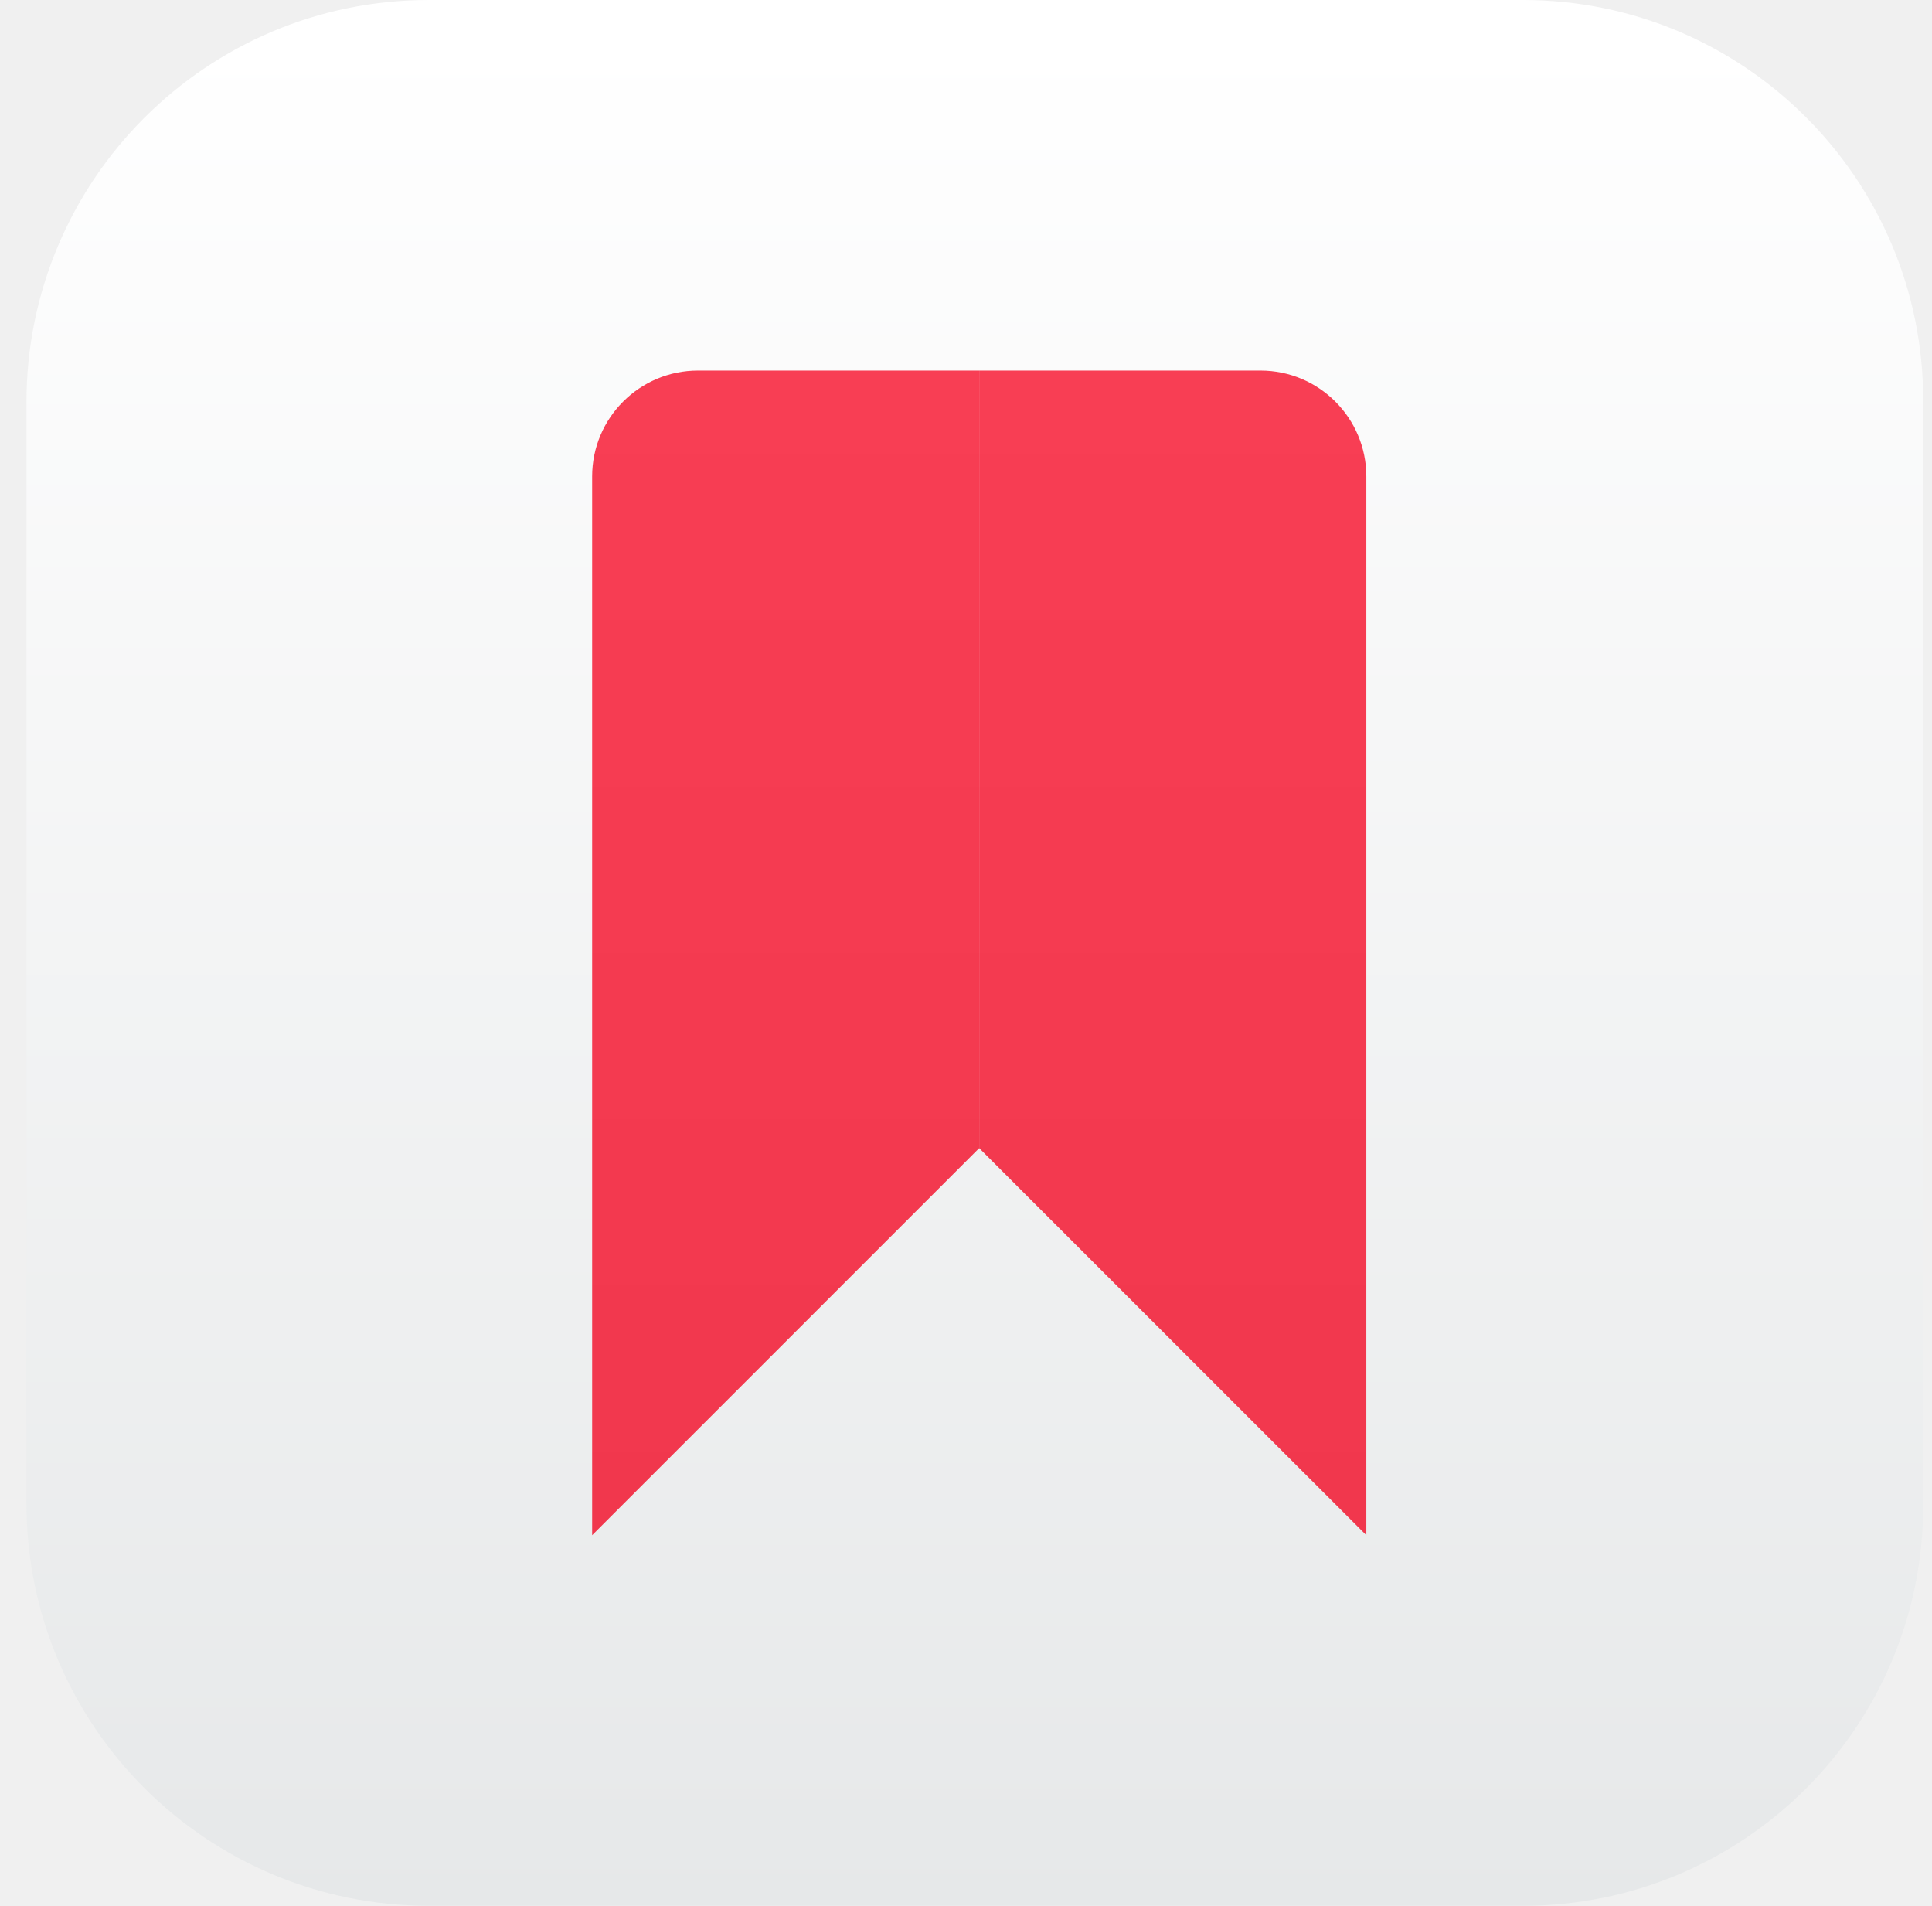
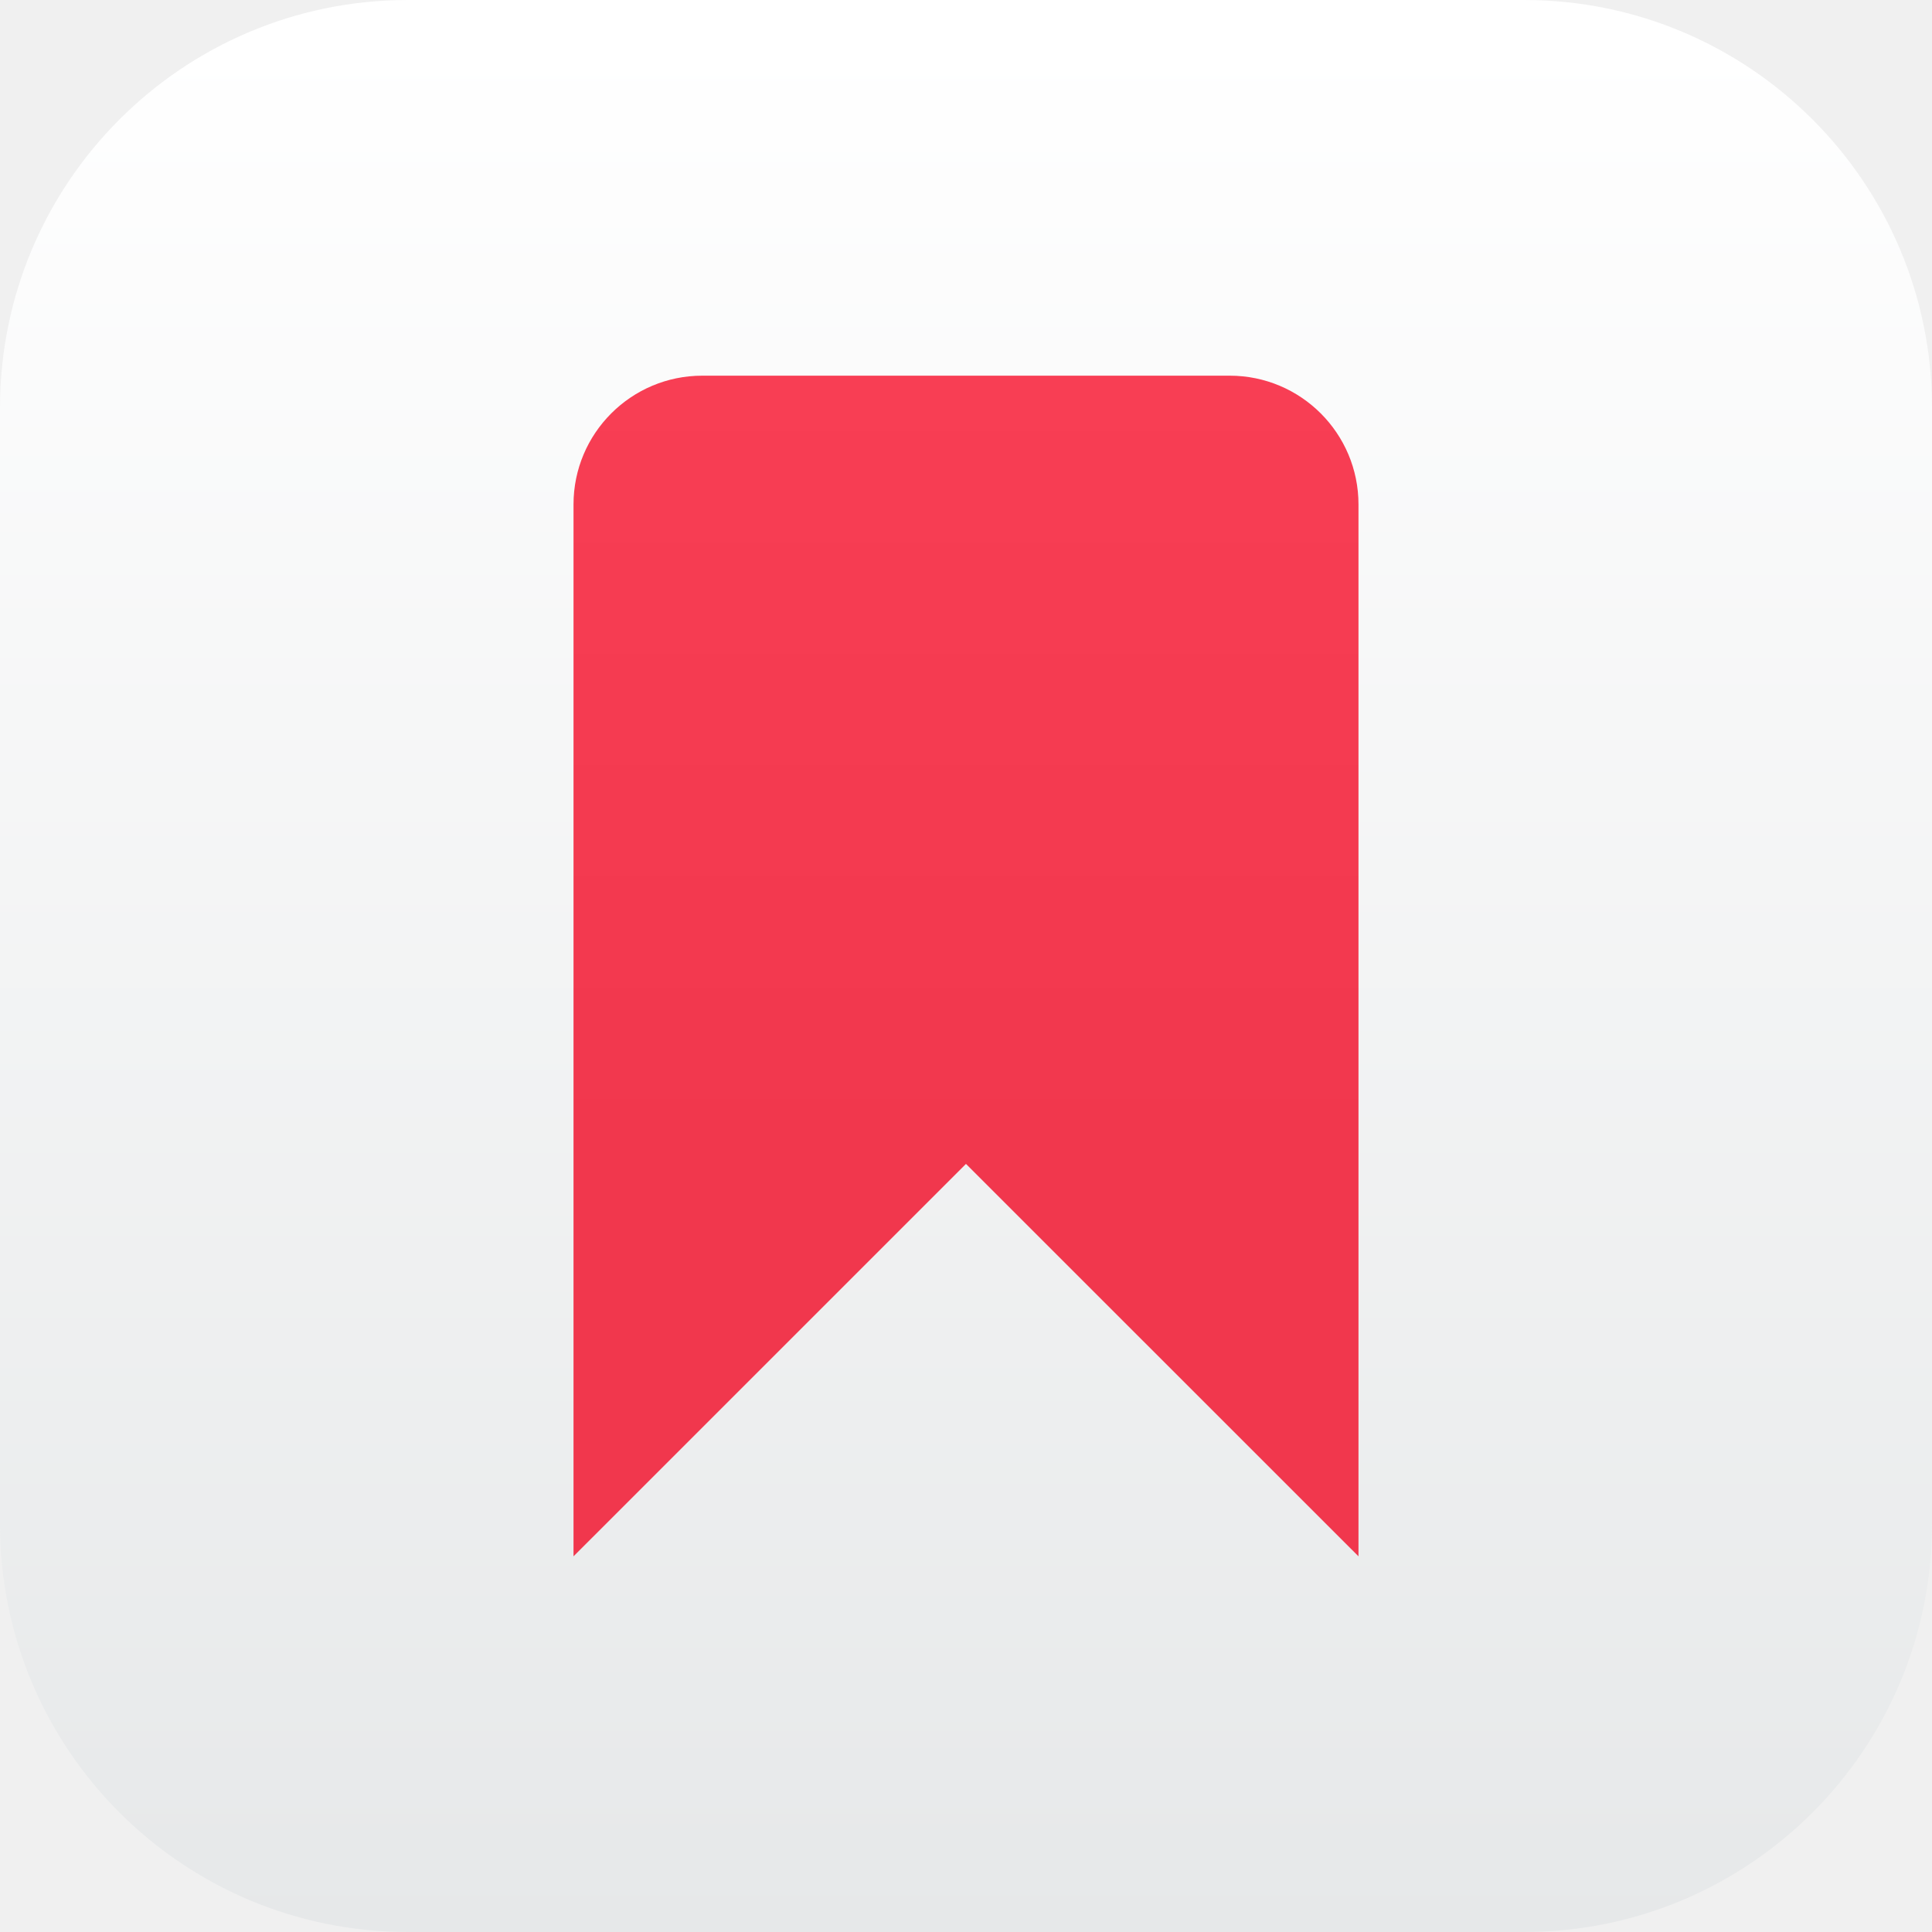
- <svg xmlns="http://www.w3.org/2000/svg" width="73" height="72" viewBox="0 0 73 72" fill="none">
-   <g clip-path="url(#clip0_334_1785)">
-     <path d="M57.8 0H16.2C7.805 0 1 6.805 1 15.2V56.8C1 65.195 7.805 72 16.2 72H57.8C66.195 72 73 65.195 73 56.8V15.2C73 6.805 66.195 0 57.8 0Z" fill="url(#paint0_linear_334_1785)" />
-     <path d="M22.374 58V18C22.374 15.791 24.165 14 26.374 14H36.999V43.375L22.374 58Z" fill="url(#paint1_linear_334_1785)" />
-     <path d="M36.999 14V43.375L51.627 58V18C51.627 15.791 49.836 14 47.627 14H36.999Z" fill="url(#paint2_linear_334_1785)" />
-   </g>
+ <svg xmlns="http://www.w3.org/2000/svg" width="60" height="60" viewBox="0 0 60 60" fill="none">
+   <path d="M47.333 0H12.667C5.671 0 0 5.671 0 12.667V47.333C0 54.329 5.671 60 12.667 60H47.333C54.329 60 60 54.329 60 47.333V12.667C60 5.671 54.329 0 47.333 0Z" fill="url(#paint0_linear_509_4068)" />
+   <path d="M17.811 15.667V48.333L29.999 36.146L42.189 48.333V15.667C42.189 13.458 40.398 11.667 38.189 11.667H21.811C19.602 11.667 17.811 13.458 17.811 15.667Z" fill="url(#paint1_linear_509_4068)" />
  <defs>
-     <linearGradient id="paint0_linear_334_1785" x1="37" y1="1.408" x2="37" y2="72.216" gradientUnits="userSpaceOnUse">
+     <linearGradient id="paint0_linear_509_4068" x1="30" y1="1.173" x2="30" y2="60.18" gradientUnits="userSpaceOnUse">
      <stop stop-color="white" />
      <stop offset="1" stop-color="#E6E8E9" />
    </linearGradient>
-     <linearGradient id="paint1_linear_334_1785" x1="31.248" y1="14" x2="31.248" y2="58" gradientUnits="userSpaceOnUse">
+     <linearGradient id="paint1_linear_509_4068" x1="27.73" y1="11.667" x2="27.73" y2="35.869" gradientUnits="userSpaceOnUse">
      <stop stop-color="#F83E54" />
      <stop offset="1" stop-color="#F1374D" />
    </linearGradient>
-     <linearGradient id="paint2_linear_334_1785" x1="31.248" y1="14" x2="31.248" y2="58" gradientUnits="userSpaceOnUse">
-       <stop stop-color="#F83E54" />
-       <stop offset="1" stop-color="#F1374D" />
-     </linearGradient>
-     <clipPath id="clip0_334_1785">
-       <rect x="0.667" width="72" height="72" rx="15.12" fill="white" />
-     </clipPath>
  </defs>
</svg>
